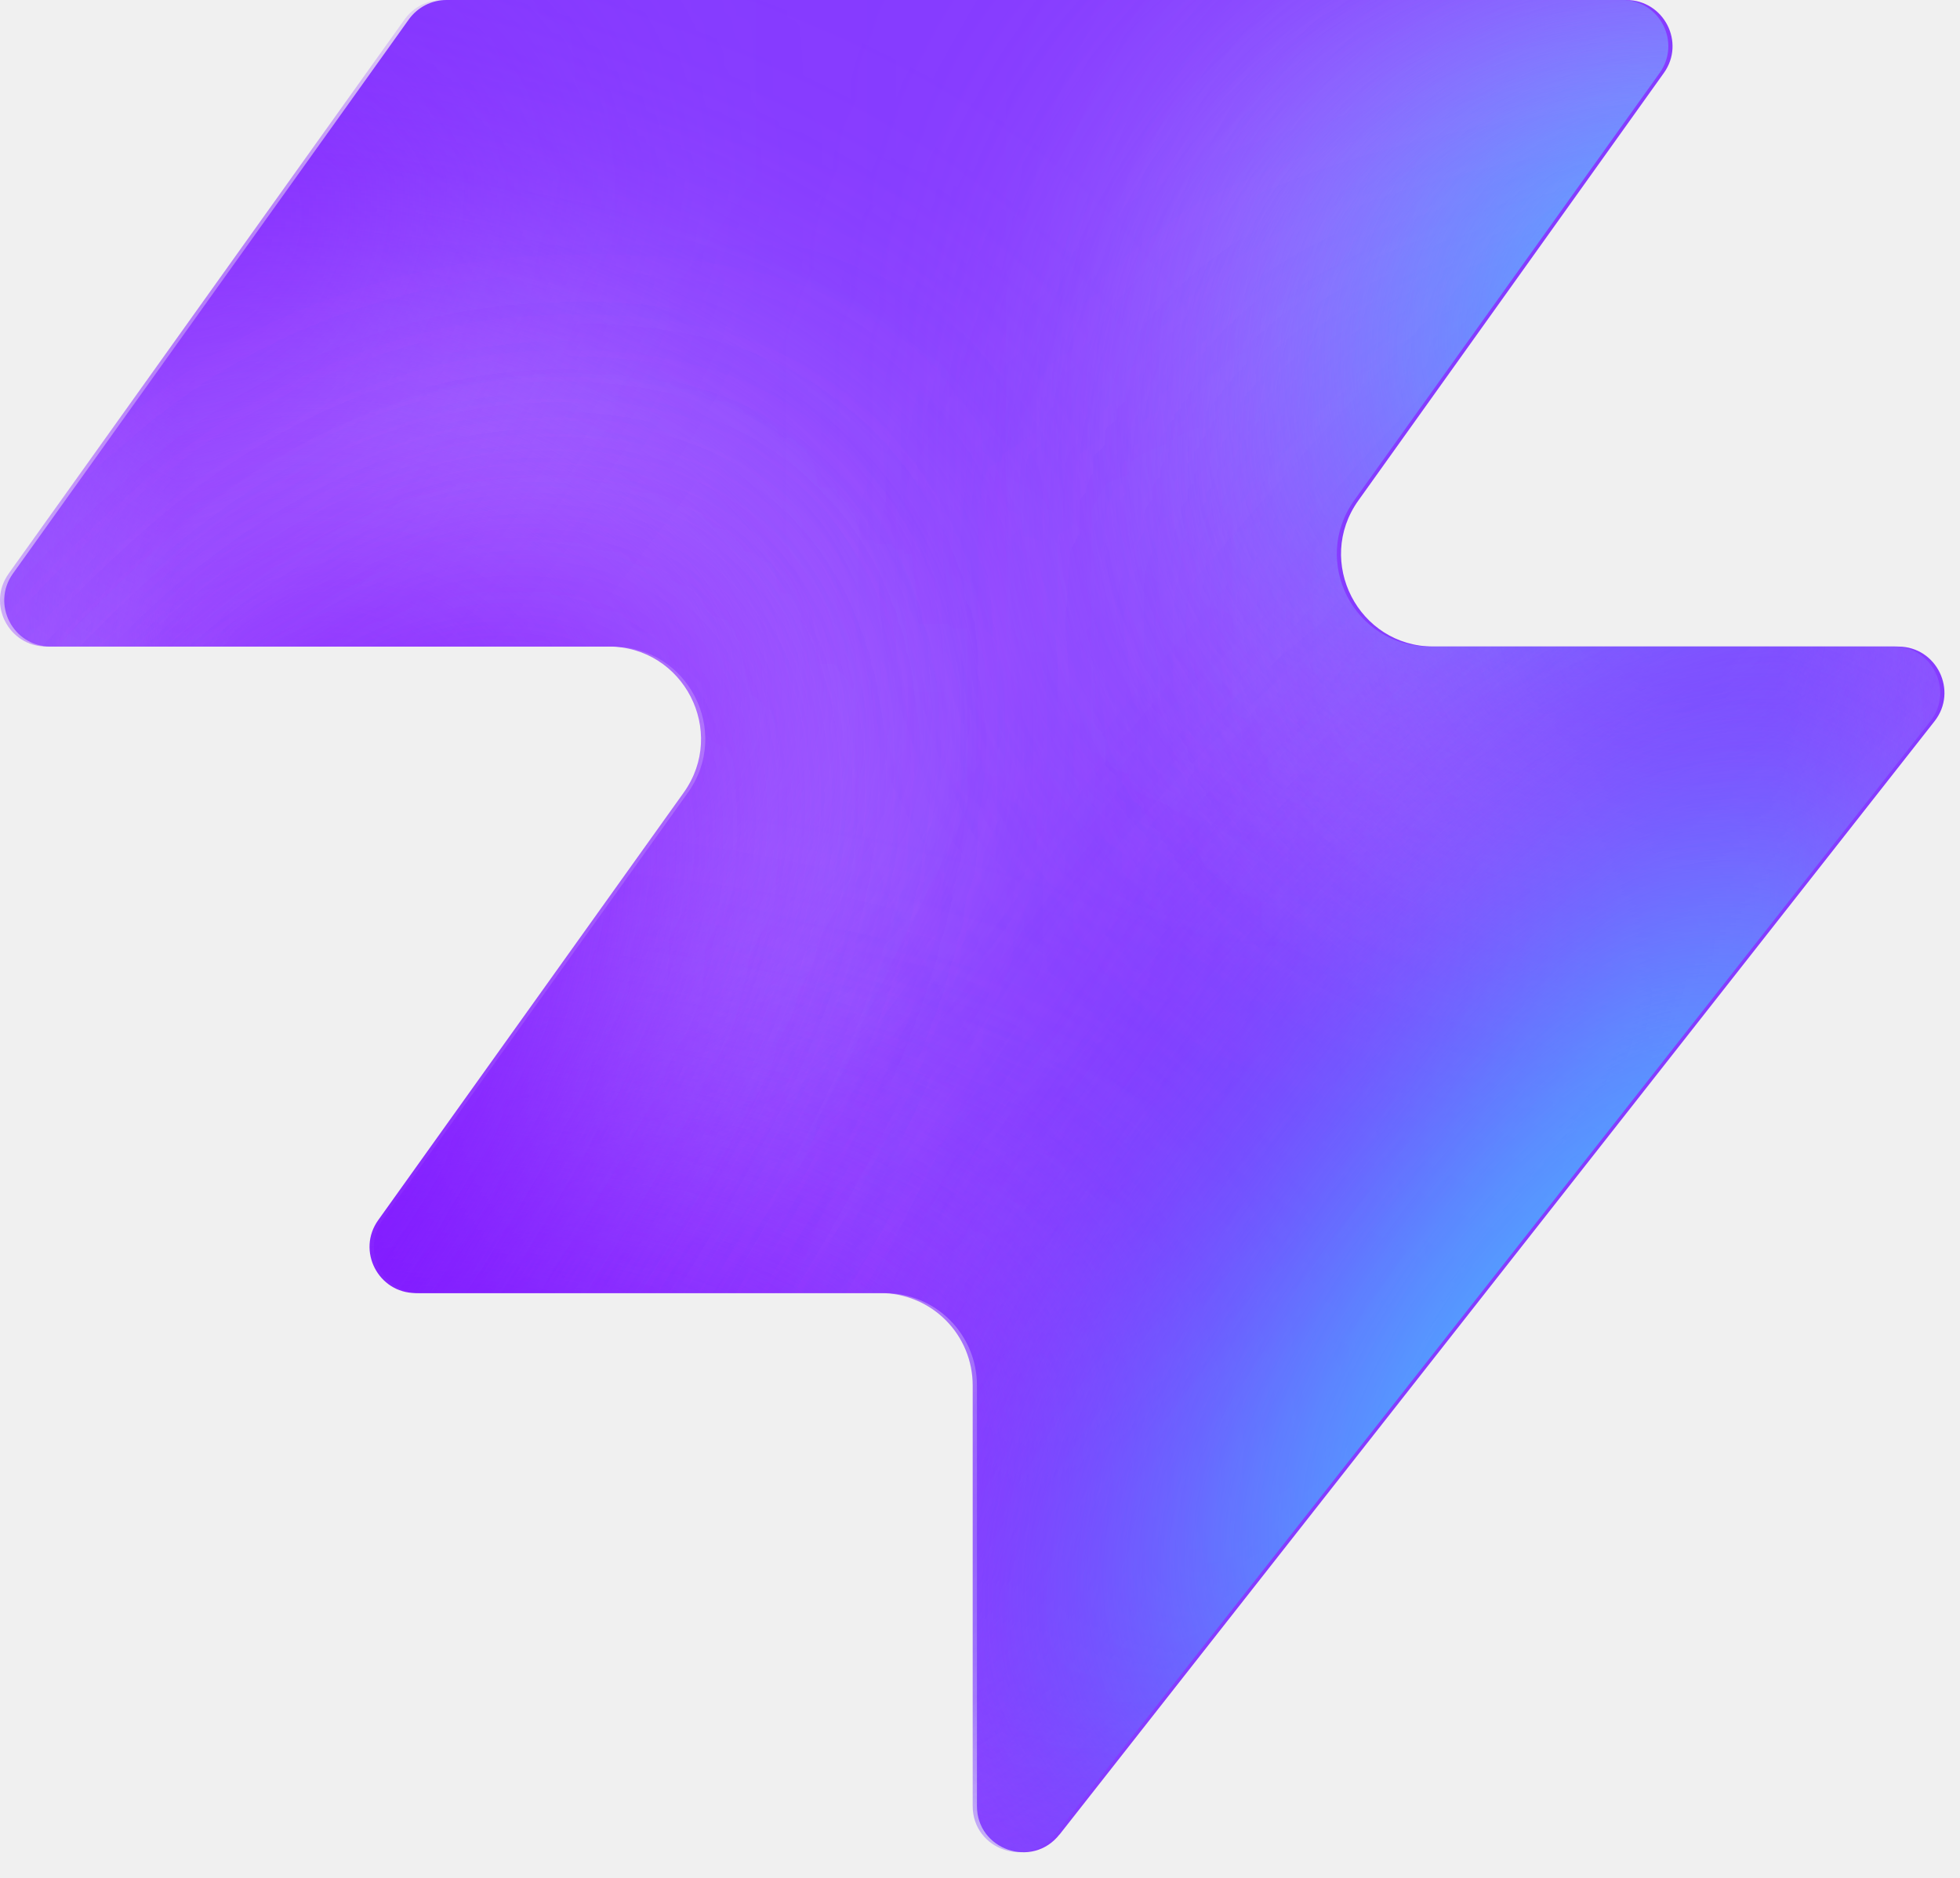
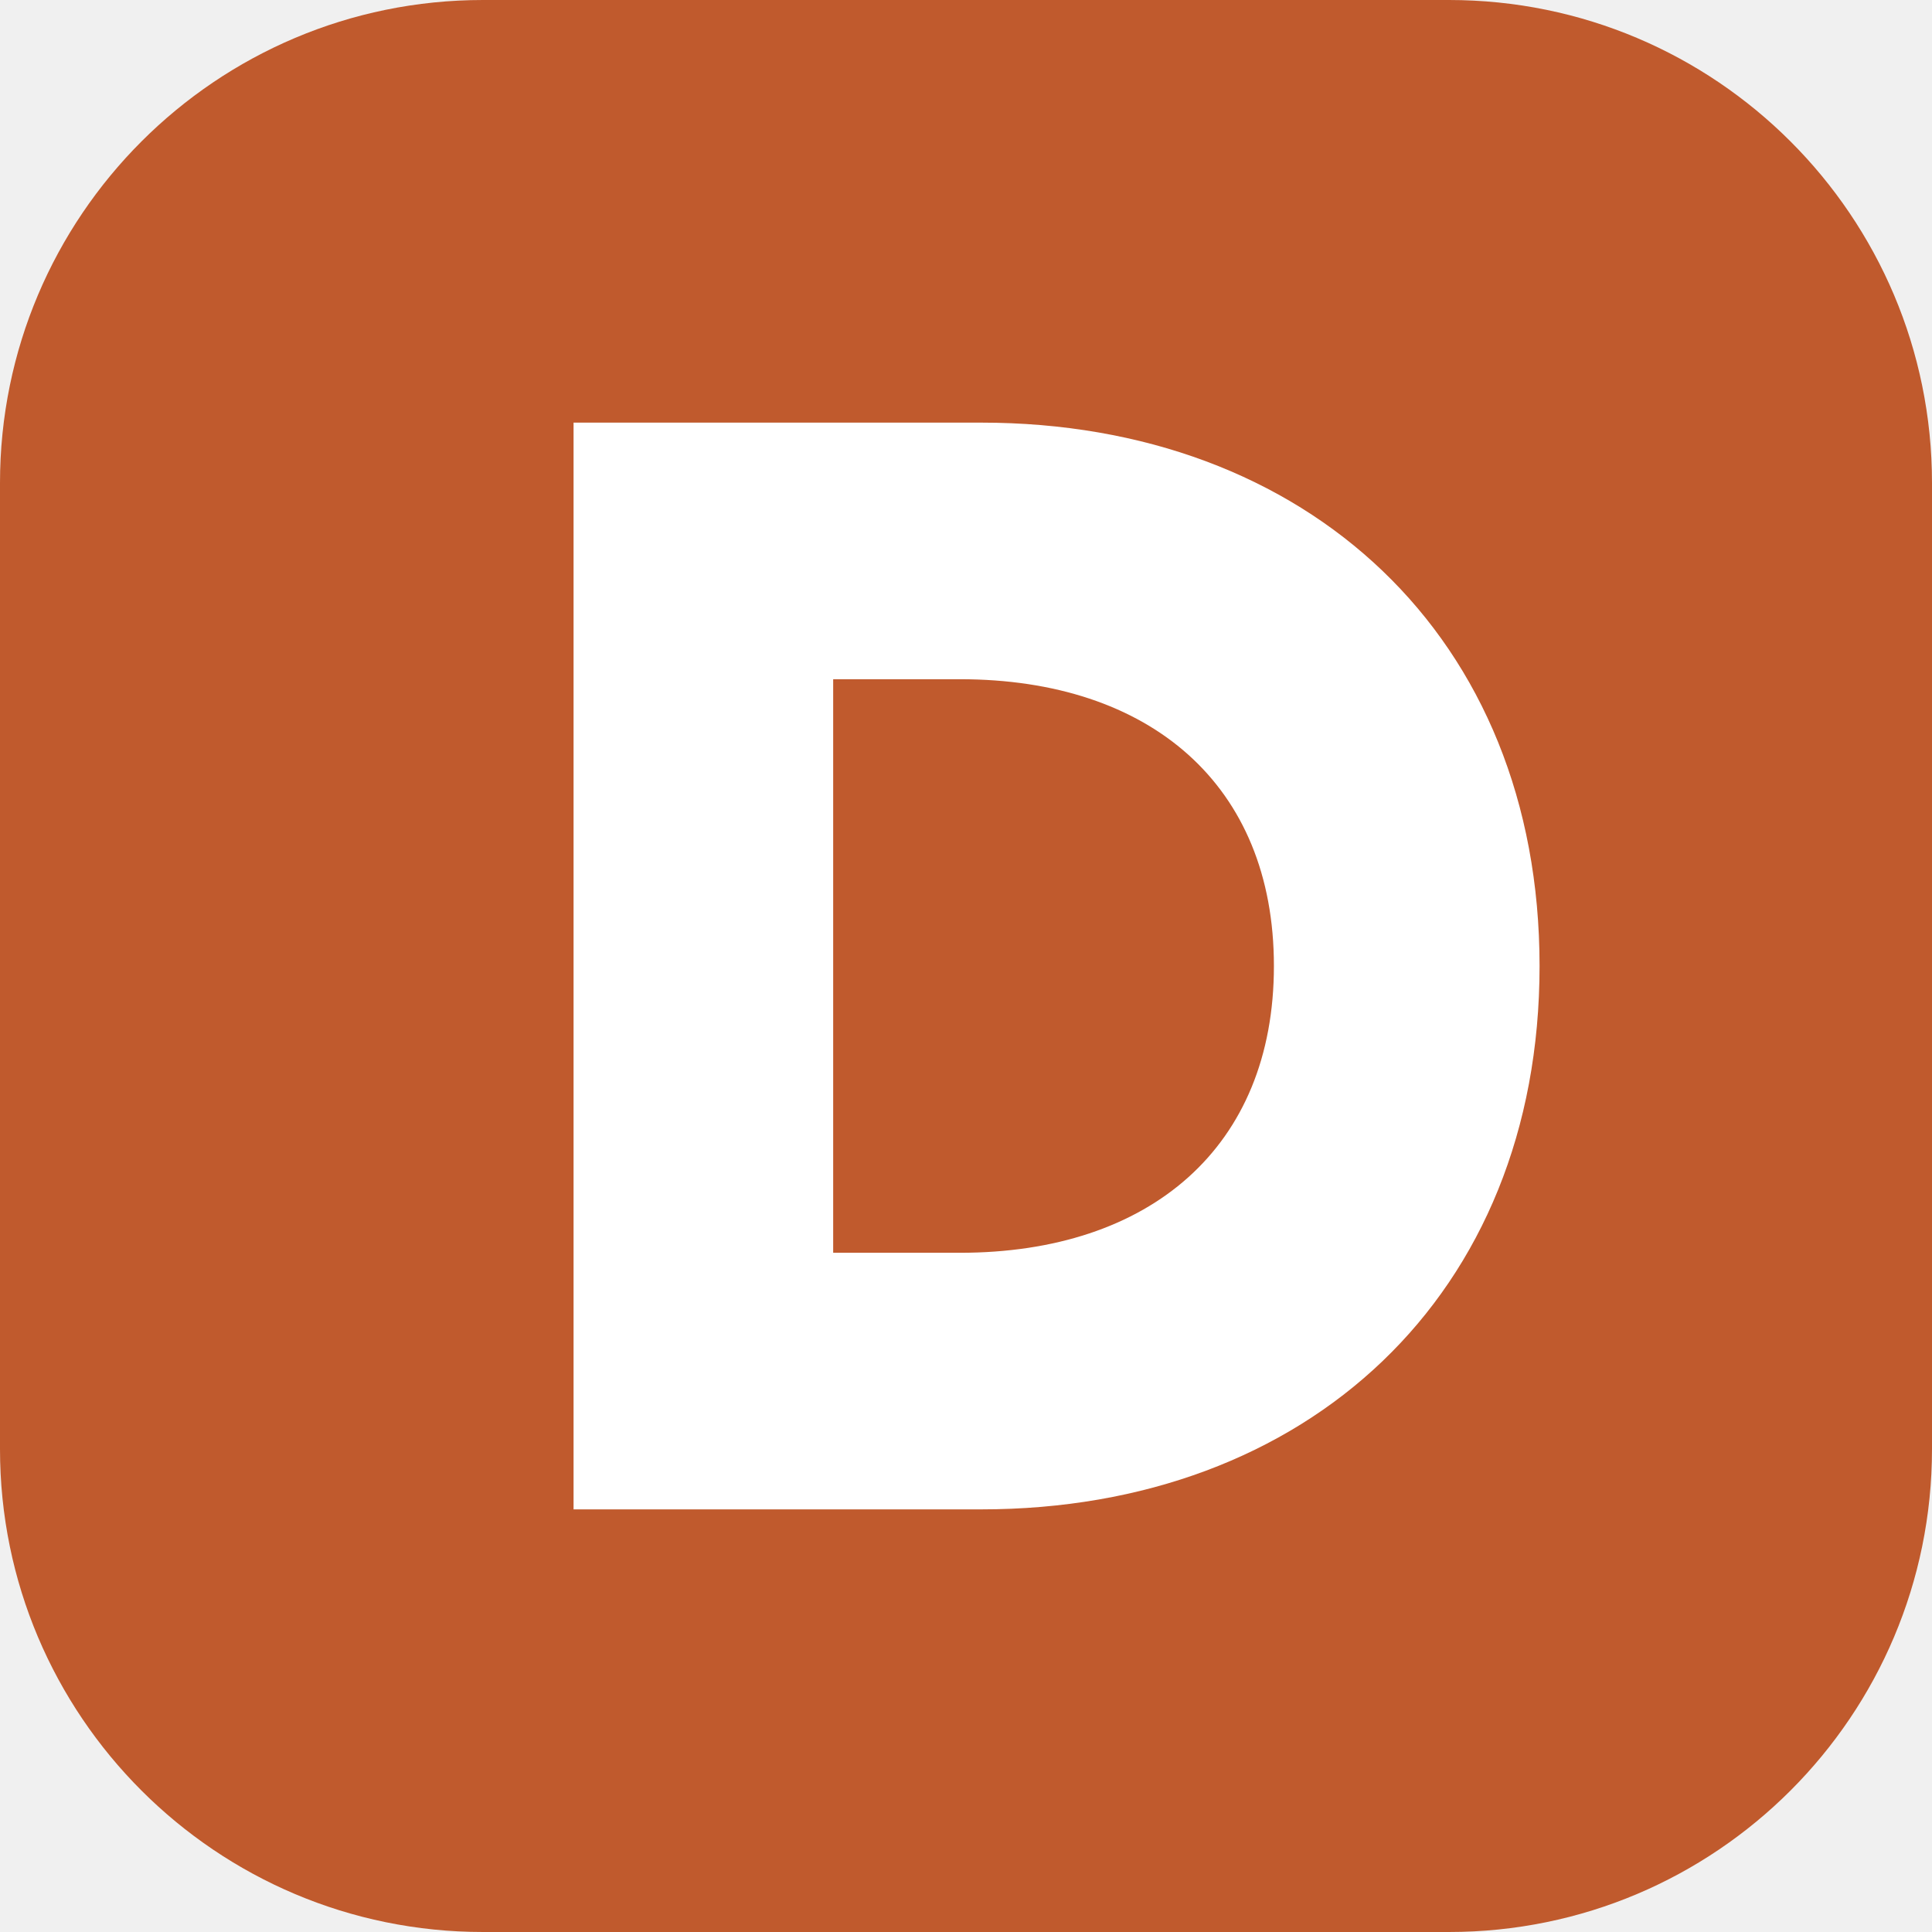
- <svg xmlns="http://www.w3.org/2000/svg" width="48" height="46" fill="none" viewBox="0 0 48 46">
-   <path fill="#863bff" d="M25.946 44.938c-.664.845-2.021.375-2.021-.698V33.937a2.26 2.26 0 0 0-2.262-2.262H10.287c-.92 0-1.456-1.04-.92-1.788l7.48-10.471c1.07-1.497 0-3.578-1.842-3.578H1.237c-.92 0-1.456-1.04-.92-1.788L10.013.474c.214-.297.556-.474.92-.474h28.894c.92 0 1.456 1.04.92 1.788l-7.48 10.471c-1.07 1.498 0 3.579 1.842 3.579h11.377c.943 0 1.473 1.088.89 1.83L25.947 44.94z" style="fill:#863bff;fill:color(display-p3 .525 .23 1);fill-opacity:1" />
-   <mask id="a" width="48" height="46" x="0" y="0" maskUnits="userSpaceOnUse" style="mask-type:alpha">
-     <path fill="#000" d="M25.842 44.938c-.664.844-2.021.375-2.021-.698V33.937a2.26 2.26 0 0 0-2.262-2.262H10.183c-.92 0-1.456-1.04-.92-1.788l7.48-10.471c1.07-1.498 0-3.579-1.842-3.579H1.133c-.92 0-1.456-1.04-.92-1.787L9.91.473c.214-.297.556-.474.92-.474h28.894c.92 0 1.456 1.04.92 1.788l-7.48 10.471c-1.07 1.498 0 3.578 1.842 3.578h11.377c.943 0 1.473 1.088.89 1.832L25.843 44.94z" style="fill:#000;fill-opacity:1" />
-   </mask>
-   <g mask="url(#a)">
-     <g filter="url(#b)">
-       <ellipse cx="5.508" cy="14.704" fill="#ede6ff" rx="5.508" ry="14.704" style="fill:#ede6ff;fill:color(display-p3 .927 .903 1);fill-opacity:1" transform="matrix(.00324 1 1 -.00324 -4.47 31.516)" />
-     </g>
-     <g filter="url(#c)">
-       <ellipse cx="10.399" cy="29.851" fill="#ede6ff" rx="10.399" ry="29.851" style="fill:#ede6ff;fill:color(display-p3 .927 .903 1);fill-opacity:1" transform="matrix(.00324 1 1 -.00324 -39.328 7.883)" />
-     </g>
-     <g filter="url(#d)">
-       <ellipse cx="5.508" cy="30.487" fill="#7e14ff" rx="5.508" ry="30.487" style="fill:#7e14ff;fill:color(display-p3 .492 .077 1);fill-opacity:1" transform="rotate(89.814 -25.913 -14.639)scale(1 -1)" />
-     </g>
-     <g filter="url(#e)">
-       <ellipse cx="5.508" cy="30.599" fill="#7e14ff" rx="5.508" ry="30.599" style="fill:#7e14ff;fill:color(display-p3 .492 .077 1);fill-opacity:1" transform="rotate(89.814 -32.644 -3.334)scale(1 -1)" />
-     </g>
-     <g filter="url(#f)">
-       <ellipse cx="5.508" cy="30.599" fill="#7e14ff" rx="5.508" ry="30.599" style="fill:#7e14ff;fill:color(display-p3 .492 .077 1);fill-opacity:1" transform="matrix(.00324 1 1 -.00324 -34.34 30.47)" />
-     </g>
-     <g filter="url(#g)">
-       <ellipse cx="14.072" cy="22.078" fill="#ede6ff" rx="14.072" ry="22.078" style="fill:#ede6ff;fill:color(display-p3 .927 .903 1);fill-opacity:1" transform="rotate(93.35 24.506 48.493)scale(-1 1)" />
-     </g>
-     <g filter="url(#h)">
-       <ellipse cx="3.47" cy="21.501" fill="#7e14ff" rx="3.47" ry="21.501" style="fill:#7e14ff;fill:color(display-p3 .492 .077 1);fill-opacity:1" transform="rotate(89.009 28.708 47.59)scale(-1 1)" />
-     </g>
-     <g filter="url(#i)">
-       <ellipse cx="3.47" cy="21.501" fill="#7e14ff" rx="3.47" ry="21.501" style="fill:#7e14ff;fill:color(display-p3 .492 .077 1);fill-opacity:1" transform="rotate(89.009 28.708 47.59)scale(-1 1)" />
-     </g>
-     <g filter="url(#j)">
-       <ellipse cx=".387" cy="8.972" fill="#7e14ff" rx="4.407" ry="29.108" style="fill:#7e14ff;fill:color(display-p3 .492 .077 1);fill-opacity:1" transform="rotate(39.51 .387 8.972)" />
-     </g>
-     <g filter="url(#k)">
-       <ellipse cx="47.523" cy="-6.092" fill="#7e14ff" rx="4.407" ry="29.108" style="fill:#7e14ff;fill:color(display-p3 .492 .077 1);fill-opacity:1" transform="rotate(37.892 47.523 -6.092)" />
-     </g>
-     <g filter="url(#l)">
-       <ellipse cx="41.412" cy="6.333" fill="#47bfff" rx="5.971" ry="9.665" style="fill:#47bfff;fill:color(display-p3 .28 .748 1);fill-opacity:1" transform="rotate(37.892 41.412 6.333)" />
-     </g>
-     <g filter="url(#m)">
-       <ellipse cx="-1.879" cy="38.332" fill="#7e14ff" rx="4.407" ry="29.108" style="fill:#7e14ff;fill:color(display-p3 .492 .077 1);fill-opacity:1" transform="rotate(37.892 -1.88 38.332)" />
-     </g>
-     <g filter="url(#n)">
-       <ellipse cx="-1.879" cy="38.332" fill="#7e14ff" rx="4.407" ry="29.108" style="fill:#7e14ff;fill:color(display-p3 .492 .077 1);fill-opacity:1" transform="rotate(37.892 -1.88 38.332)" />
-     </g>
-     <g filter="url(#o)">
-       <ellipse cx="35.651" cy="29.907" fill="#7e14ff" rx="4.407" ry="29.108" style="fill:#7e14ff;fill:color(display-p3 .492 .077 1);fill-opacity:1" transform="rotate(37.892 35.651 29.907)" />
-     </g>
-     <g filter="url(#p)">
-       <ellipse cx="38.418" cy="32.4" fill="#47bfff" rx="5.971" ry="15.297" style="fill:#47bfff;fill:color(display-p3 .28 .748 1);fill-opacity:1" transform="rotate(37.892 38.418 32.4)" />
-     </g>
-   </g>
-   <defs>
-     <filter id="b" width="60.045" height="41.654" x="-19.77" y="16.149" color-interpolation-filters="sRGB" filterUnits="userSpaceOnUse">
-       <feFlood flood-opacity="0" result="BackgroundImageFix" />
-       <feBlend in="SourceGraphic" in2="BackgroundImageFix" result="shape" />
-       <feGaussianBlur result="effect1_foregroundBlur_2002_17158" stdDeviation="7.659" />
-     </filter>
-     <filter id="c" width="90.34" height="51.437" x="-54.613" y="-7.533" color-interpolation-filters="sRGB" filterUnits="userSpaceOnUse">
-       <feFlood flood-opacity="0" result="BackgroundImageFix" />
-       <feBlend in="SourceGraphic" in2="BackgroundImageFix" result="shape" />
-       <feGaussianBlur result="effect1_foregroundBlur_2002_17158" stdDeviation="7.659" />
-     </filter>
-     <filter id="d" width="79.355" height="29.4" x="-49.64" y="2.03" color-interpolation-filters="sRGB" filterUnits="userSpaceOnUse">
-       <feFlood flood-opacity="0" result="BackgroundImageFix" />
-       <feBlend in="SourceGraphic" in2="BackgroundImageFix" result="shape" />
-       <feGaussianBlur result="effect1_foregroundBlur_2002_17158" stdDeviation="4.596" />
-     </filter>
-     <filter id="e" width="79.579" height="29.4" x="-45.045" y="20.029" color-interpolation-filters="sRGB" filterUnits="userSpaceOnUse">
-       <feFlood flood-opacity="0" result="BackgroundImageFix" />
-       <feBlend in="SourceGraphic" in2="BackgroundImageFix" result="shape" />
-       <feGaussianBlur result="effect1_foregroundBlur_2002_17158" stdDeviation="4.596" />
-     </filter>
-     <filter id="f" width="79.579" height="29.4" x="-43.513" y="21.178" color-interpolation-filters="sRGB" filterUnits="userSpaceOnUse">
-       <feFlood flood-opacity="0" result="BackgroundImageFix" />
-       <feBlend in="SourceGraphic" in2="BackgroundImageFix" result="shape" />
-       <feGaussianBlur result="effect1_foregroundBlur_2002_17158" stdDeviation="4.596" />
-     </filter>
-     <filter id="g" width="74.749" height="58.852" x="15.756" y="-17.901" color-interpolation-filters="sRGB" filterUnits="userSpaceOnUse">
-       <feFlood flood-opacity="0" result="BackgroundImageFix" />
-       <feBlend in="SourceGraphic" in2="BackgroundImageFix" result="shape" />
-       <feGaussianBlur result="effect1_foregroundBlur_2002_17158" stdDeviation="7.659" />
-     </filter>
-     <filter id="h" width="61.377" height="25.362" x="23.548" y="2.284" color-interpolation-filters="sRGB" filterUnits="userSpaceOnUse">
-       <feFlood flood-opacity="0" result="BackgroundImageFix" />
-       <feBlend in="SourceGraphic" in2="BackgroundImageFix" result="shape" />
-       <feGaussianBlur result="effect1_foregroundBlur_2002_17158" stdDeviation="4.596" />
-     </filter>
-     <filter id="i" width="61.377" height="25.362" x="23.548" y="2.284" color-interpolation-filters="sRGB" filterUnits="userSpaceOnUse">
-       <feFlood flood-opacity="0" result="BackgroundImageFix" />
-       <feBlend in="SourceGraphic" in2="BackgroundImageFix" result="shape" />
-       <feGaussianBlur result="effect1_foregroundBlur_2002_17158" stdDeviation="4.596" />
-     </filter>
-     <filter id="j" width="56.045" height="63.649" x="-27.636" y="-22.853" color-interpolation-filters="sRGB" filterUnits="userSpaceOnUse">
-       <feFlood flood-opacity="0" result="BackgroundImageFix" />
-       <feBlend in="SourceGraphic" in2="BackgroundImageFix" result="shape" />
-       <feGaussianBlur result="effect1_foregroundBlur_2002_17158" stdDeviation="4.596" />
-     </filter>
-     <filter id="k" width="54.814" height="64.646" x="20.116" y="-38.415" color-interpolation-filters="sRGB" filterUnits="userSpaceOnUse">
-       <feFlood flood-opacity="0" result="BackgroundImageFix" />
-       <feBlend in="SourceGraphic" in2="BackgroundImageFix" result="shape" />
-       <feGaussianBlur result="effect1_foregroundBlur_2002_17158" stdDeviation="4.596" />
-     </filter>
-     <filter id="l" width="33.541" height="35.313" x="24.641" y="-11.323" color-interpolation-filters="sRGB" filterUnits="userSpaceOnUse">
-       <feFlood flood-opacity="0" result="BackgroundImageFix" />
-       <feBlend in="SourceGraphic" in2="BackgroundImageFix" result="shape" />
-       <feGaussianBlur result="effect1_foregroundBlur_2002_17158" stdDeviation="4.596" />
-     </filter>
-     <filter id="m" width="54.814" height="64.646" x="-29.286" y="6.009" color-interpolation-filters="sRGB" filterUnits="userSpaceOnUse">
-       <feFlood flood-opacity="0" result="BackgroundImageFix" />
-       <feBlend in="SourceGraphic" in2="BackgroundImageFix" result="shape" />
-       <feGaussianBlur result="effect1_foregroundBlur_2002_17158" stdDeviation="4.596" />
-     </filter>
-     <filter id="n" width="54.814" height="64.646" x="-29.286" y="6.009" color-interpolation-filters="sRGB" filterUnits="userSpaceOnUse">
-       <feFlood flood-opacity="0" result="BackgroundImageFix" />
-       <feBlend in="SourceGraphic" in2="BackgroundImageFix" result="shape" />
-       <feGaussianBlur result="effect1_foregroundBlur_2002_17158" stdDeviation="4.596" />
-     </filter>
-     <filter id="o" width="54.814" height="64.646" x="8.244" y="-2.416" color-interpolation-filters="sRGB" filterUnits="userSpaceOnUse">
-       <feFlood flood-opacity="0" result="BackgroundImageFix" />
-       <feBlend in="SourceGraphic" in2="BackgroundImageFix" result="shape" />
-       <feGaussianBlur result="effect1_foregroundBlur_2002_17158" stdDeviation="4.596" />
-     </filter>
-     <filter id="p" width="39.409" height="43.623" x="18.713" y="10.588" color-interpolation-filters="sRGB" filterUnits="userSpaceOnUse">
-       <feFlood flood-opacity="0" result="BackgroundImageFix" />
-       <feBlend in="SourceGraphic" in2="BackgroundImageFix" result="shape" />
-       <feGaussianBlur result="effect1_foregroundBlur_2002_17158" stdDeviation="4.596" />
-     </filter>
-   </defs>
+ <svg xmlns="http://www.w3.org/2000/svg" viewBox="0 0 64 64" role="img" aria-label="DECO">
+   <rect width="64" height="64" rx="16" fill="#C05A2D" />
+   <path d="M19 14h13.5C43.3 14 51 21.1 51 32S43.3 50 32.5 50H19V14Zm12.8 27.5c6.3 0 10.4-3.5 10.4-9.5s-4.1-9.5-10.4-9.5h-4.2v19h4.2Z" fill="#fff" />
</svg>
